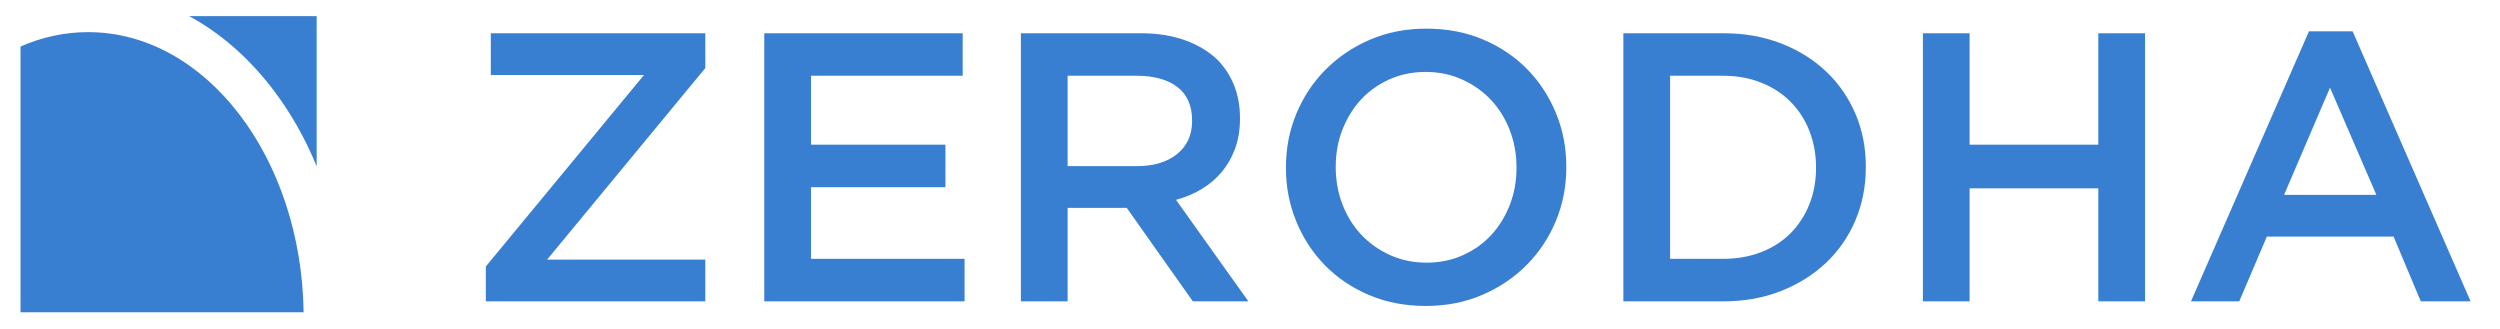
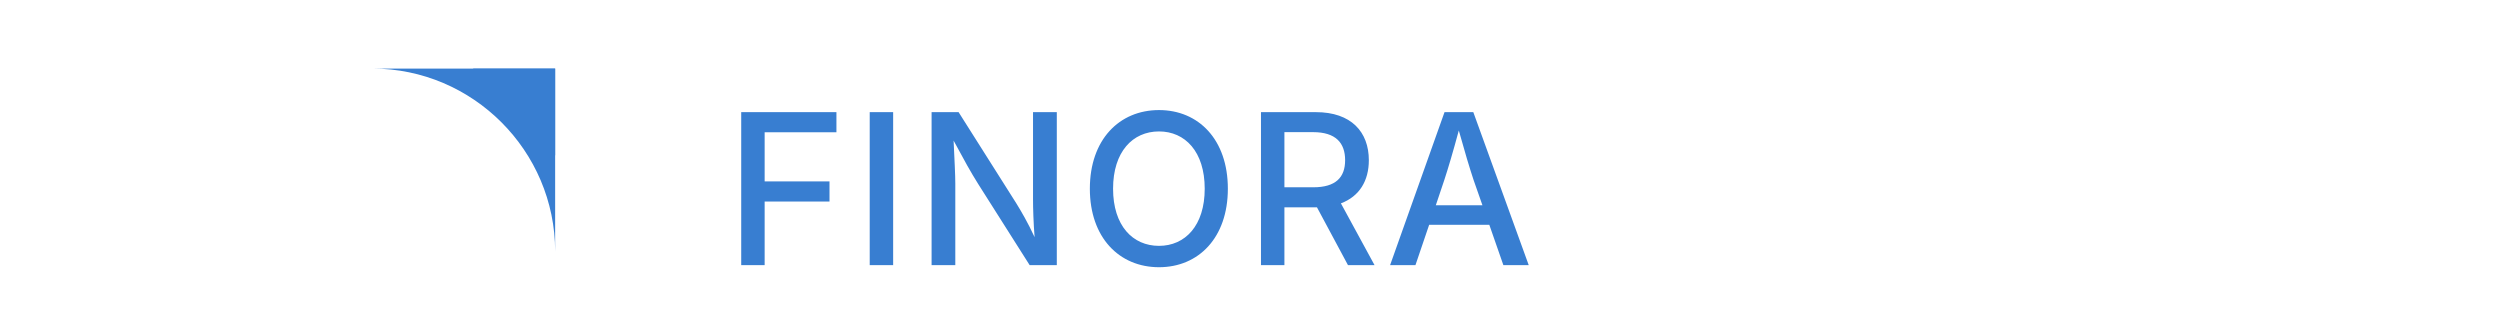
- <svg xmlns="http://www.w3.org/2000/svg" baseProfile="tiny" width="609" height="80">
-   <path d="M66.252 21.469c4.404 5.71 8.056 12.124 10.886 19.04V3.931H46.077c7.472 4.037 14.317 9.943 20.175 17.538zM21.473 7.828c-5.754 0-11.289 1.23-16.473 3.506v64.735h68.963c-.534-37.754-23.875-68.241-52.49-68.241" fill-rule="evenodd" fill="#387ed1" />
-   <path fill="#387ed1" d="M118.349 64.918l38.533-46.65H119.56V8.098h52.25v8.49l-38.533 46.651h38.533v10.169h-53.461v-8.49zm67.828-56.82h48.331v10.356H197.56v16.794h32.751v10.357H197.56v17.446h37.413v10.356h-48.796V8.098zm62.512 0h29.11c4.105 0 7.744.576 10.917 1.726s5.814 2.752 7.93 4.805c1.741 1.805 3.08 3.888 4.013 6.251s1.398 4.977 1.398 7.837v.187c0 2.675-.388 5.085-1.165 7.231s-1.853 4.044-3.22 5.691-3.001 3.049-4.898 4.198-3.997 2.038-6.297 2.659l17.633 24.725h-13.529l-16.097-22.765h-.186-14.227v22.765h-11.383V8.098zm28.231 32.375c4.115 0 7.393-.982 9.824-2.951s3.652-4.639 3.652-8.012v-.187c0-3.56-1.188-6.263-3.559-8.106s-5.709-2.764-10.014-2.764h-16.752v22.019h16.849zm70.389 34.055c-5.039 0-9.641-.886-13.807-2.658s-7.744-4.182-10.73-7.232-5.318-6.607-6.996-10.682-2.521-8.413-2.521-13.016v-.187c0-4.603.84-8.941 2.521-13.016s4.041-7.651 7.09-10.73 6.654-5.52 10.824-7.324 8.768-2.706 13.807-2.706 9.641.886 13.809 2.659 7.744 4.184 10.73 7.231 5.316 6.609 6.996 10.683 2.521 8.413 2.521 13.015v.187c0 4.604-.84 8.943-2.521 13.015s-4.043 7.651-7.09 10.73-6.656 5.521-10.824 7.324-8.77 2.707-13.809 2.707zm.187-10.543c3.221 0 6.178-.606 8.871-1.819s5.002-2.86 6.922-4.944 3.422-4.526 4.506-7.325 1.625-5.785 1.625-8.956v-.187c0-3.172-.541-6.173-1.625-9.004s-2.604-5.286-4.553-7.37-4.289-3.747-7.016-4.992-5.697-1.866-8.918-1.866-6.178.606-8.871 1.819-5.002 2.862-6.922 4.945-3.422 4.525-4.508 7.324-1.625 5.785-1.625 8.957v.187c0 3.172.541 6.173 1.625 9.002s2.604 5.289 4.555 7.372 4.289 3.748 7.014 4.991 5.699 1.866 8.92 1.866zm47.955-55.887h24.354c5.1 0 9.779.825 14.043 2.473s7.928 3.934 11.008 6.857 5.457 6.361 7.139 10.311 2.52 8.227 2.52 12.829v.187c0 4.604-.84 8.896-2.52 12.875s-4.059 7.435-7.139 10.356-6.748 5.226-11.008 6.904-8.943 2.519-14.043 2.519h-24.354V8.098zm24.26 54.954c3.42 0 6.531-.545 9.33-1.639s5.18-2.622 7.137-4.589 3.482-4.312 4.572-7.03 1.635-5.667 1.635-8.854v-.187c0-3.186-.547-6.152-1.635-8.9s-2.613-5.106-4.572-7.074-4.338-3.514-7.137-4.639-5.91-1.687-9.33-1.687h-12.877v44.598h12.877zm48.703-54.954h11.383v27.151h31.352V8.098h11.383v65.311h-11.383V45.885h-31.352v27.523h-11.383V8.098zm94.049-.467H573.1l28.736 65.777h-12.129l-6.625-15.768h-30.883l-6.719 15.768h-11.756l28.739-65.777zm16.422 39.841l-11.291-26.125-11.197 26.125h22.488z" />
+ <svg xmlns="http://www.w3.org/2000/svg" width="625" height="80" viewBox="0 0 420 70">
+   <g fill="#387ED1">
+     <path d="M18 15              H58              V55              C58 33 40 15 18 15Z" />
+     <path d="M58 15              V34              C54 27 48 20 40 15Z" />
+   </g>
+   <text x="95" y="58" font-family="Inter, Poppins, Arial, sans-serif" font-size="46" font-weight="500" fill="#387ED1" letter-spacing="1">
+       FINORA
+   </text>
</svg>
